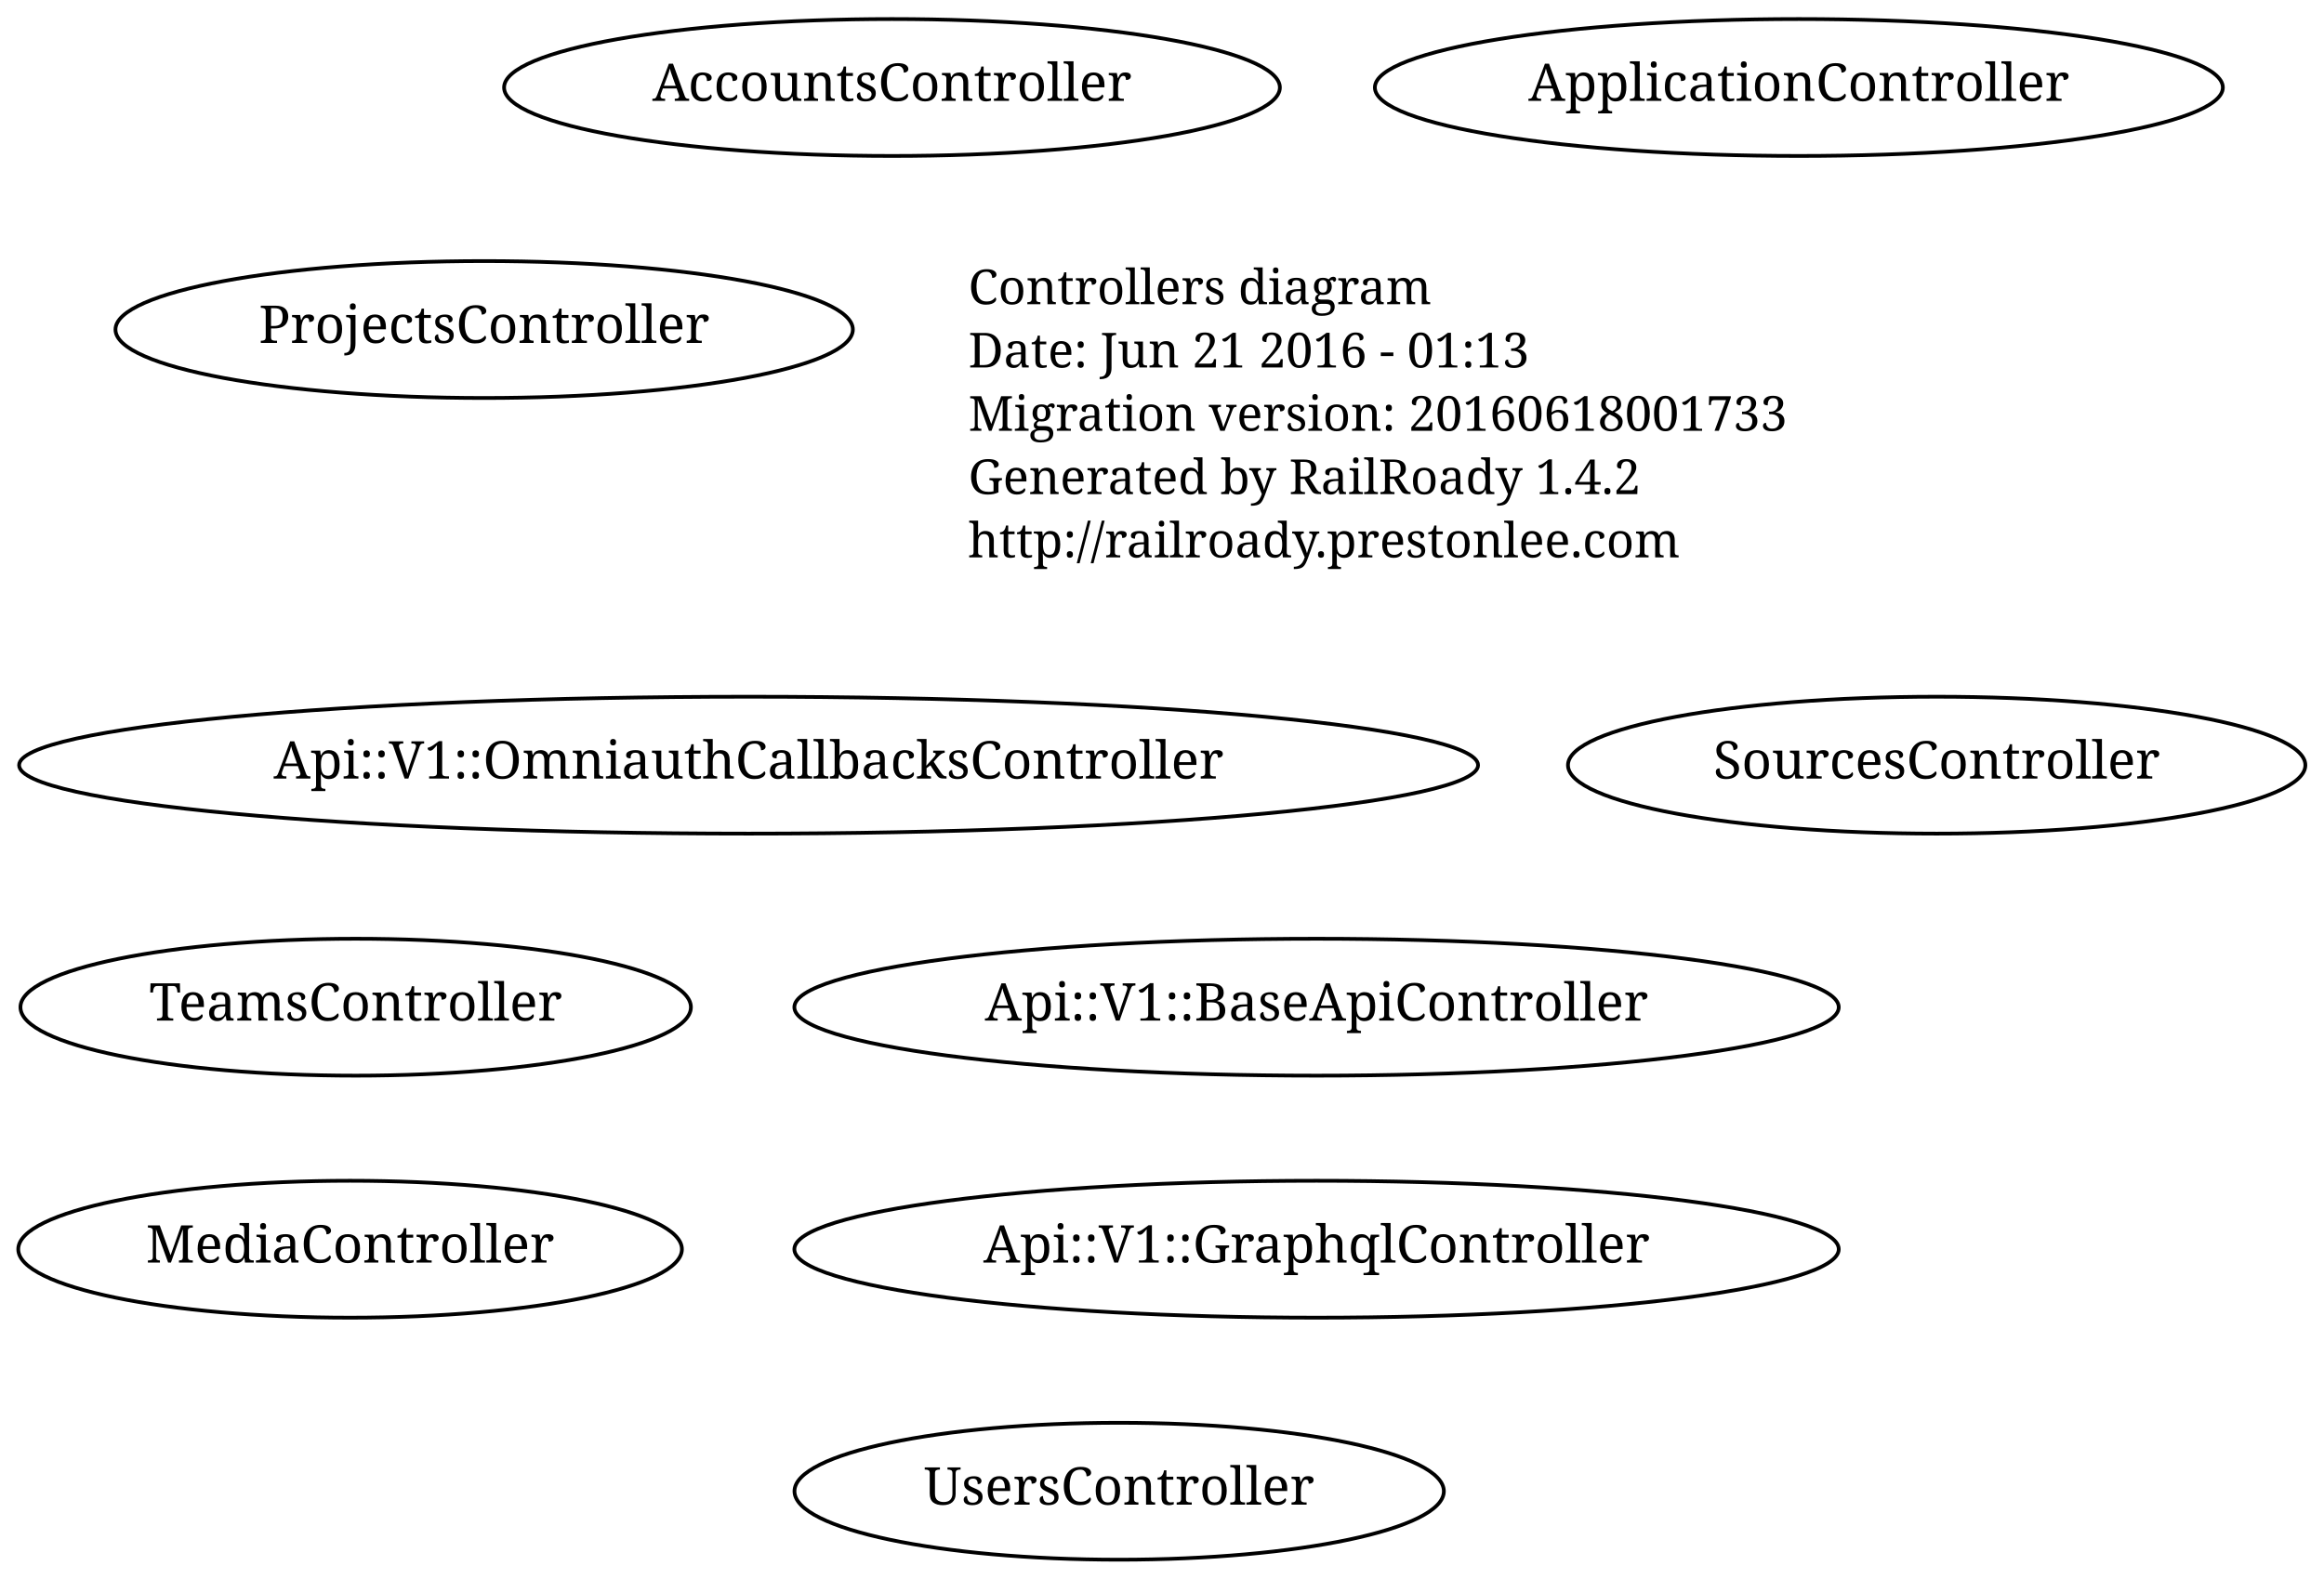
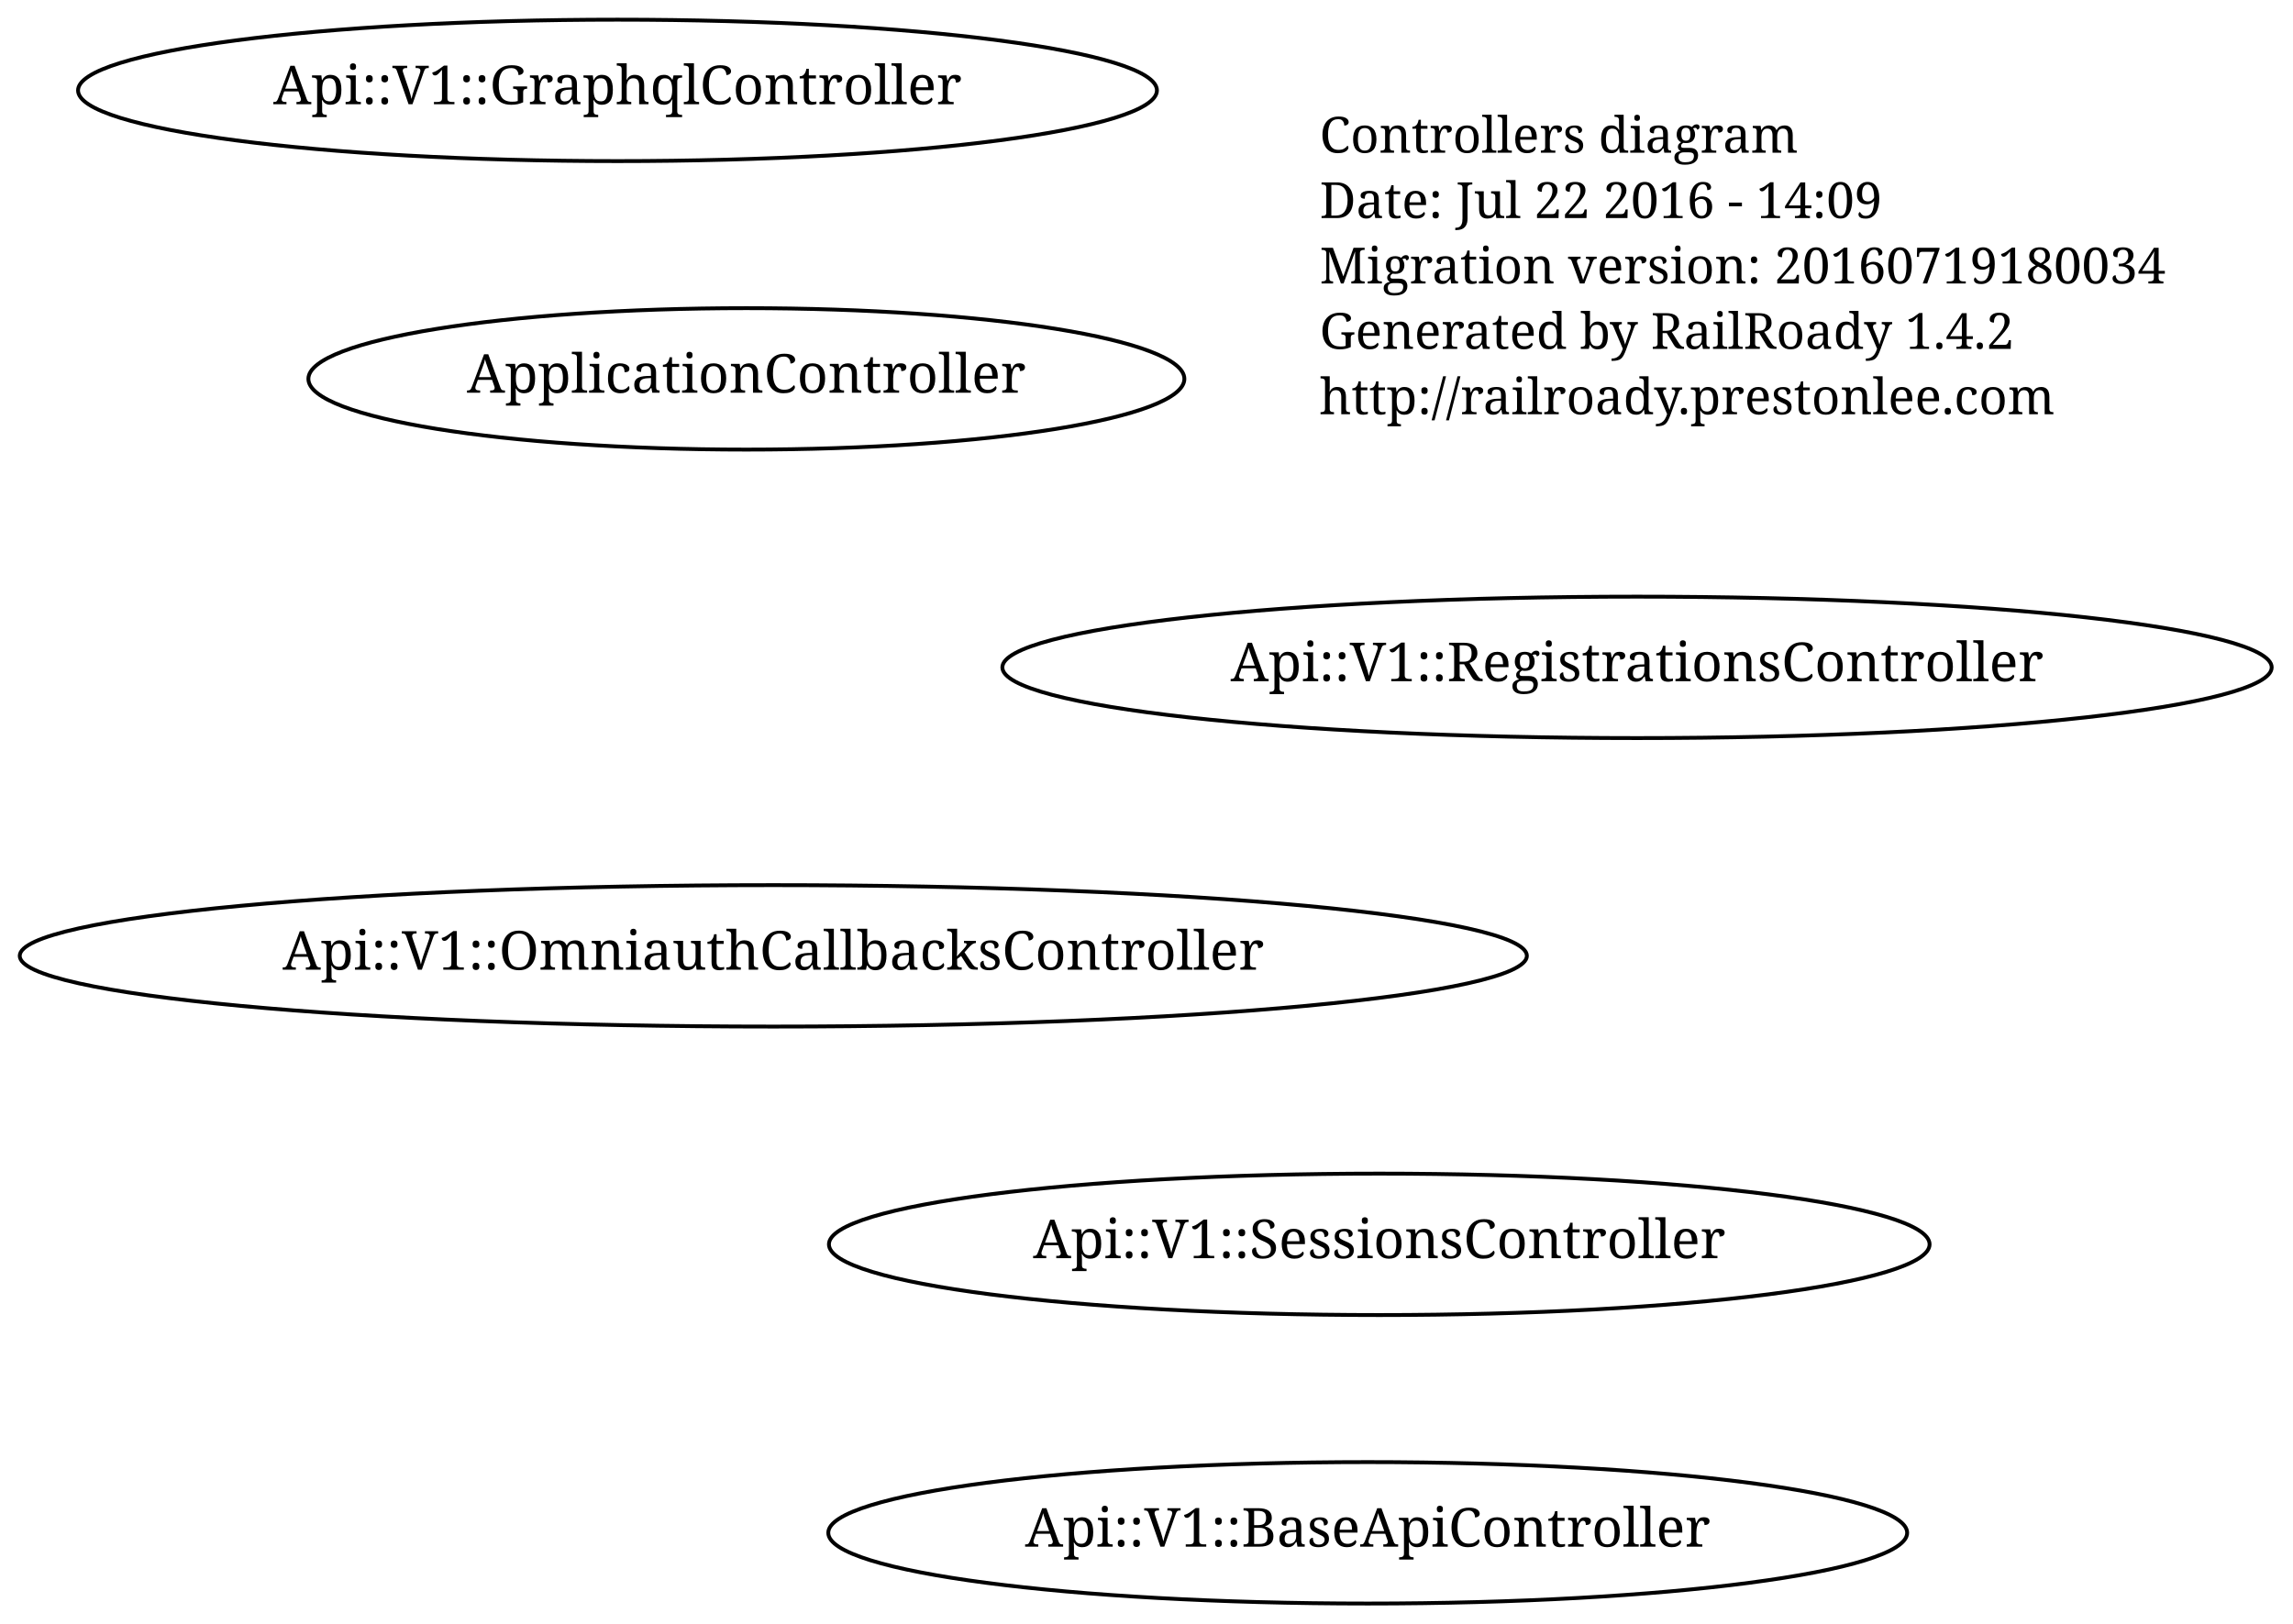
- <svg xmlns="http://www.w3.org/2000/svg" width="624pt" height="424pt" viewBox="0.00 0.00 624.00 424.00">
-   <g id="graph1" class="graph" transform="scale(1 1) rotate(0) translate(4 420)">
-     <polygon fill="none" stroke="none" points="-4,5 -4,-420 621,-420 621,5 -4,5" />
+ <svg xmlns="http://www.w3.org/2000/svg" width="596pt" height="422pt" viewBox="0.00 0.00 596.00 422.00">
+   <g id="graph1" class="graph" transform="scale(1 1) rotate(0) translate(4 418)">
+     <polygon fill="none" stroke="none" points="-4,5 -4,-418 593,-418 593,5 -4,5" />
    <g id="node1" class="node">
-       <text text-anchor="start" x="256" y="-338.3" font-family="Times Roman,serif" font-size="13.00">Controllers diagram</text>
-       <text text-anchor="start" x="256" y="-321.3" font-family="Times Roman,serif" font-size="13.00">Date: Jun 21 2016 - 01:13</text>
-       <text text-anchor="start" x="256" y="-304.3" font-family="Times Roman,serif" font-size="13.00">Migration version: 20160618001733</text>
-       <text text-anchor="start" x="256" y="-287.3" font-family="Times Roman,serif" font-size="13.00">Generated by RailRoady 1.4.2</text>
-       <text text-anchor="start" x="256" y="-270.3" font-family="Times Roman,serif" font-size="13.00">http://railroady.prestonlee.com</text>
+       <text text-anchor="start" x="339" y="-378.3" font-family="Times Roman,serif" font-size="13.00">Controllers diagram</text>
+       <text text-anchor="start" x="339" y="-361.3" font-family="Times Roman,serif" font-size="13.00">Date: Jul 22 2016 - 14:09</text>
+       <text text-anchor="start" x="339" y="-344.3" font-family="Times Roman,serif" font-size="13.00">Migration version: 20160719180034</text>
+       <text text-anchor="start" x="339" y="-327.3" font-family="Times Roman,serif" font-size="13.00">Generated by RailRoady 1.4.2</text>
+       <text text-anchor="start" x="339" y="-310.3" font-family="Times Roman,serif" font-size="13.00">http://railroady.prestonlee.com</text>
    </g>
    <g id="node2" class="node">
-       <ellipse fill="none" stroke="black" cx="349.5" cy="-149.5" rx="140.213" ry="18.385" />
-       <text text-anchor="middle" x="349.5" y="-145.9" font-family="Times Roman,serif" font-size="14.00">Api::V1::BaseApiController</text>
+       <ellipse fill="none" stroke="black" cx="354.5" cy="-94.5" rx="143.043" ry="18.385" />
+       <text text-anchor="middle" x="354.5" y="-90.9" font-family="Times Roman,serif" font-size="14.00">Api::V1::SessionsController</text>
    </g>
    <g id="node3" class="node">
-       <ellipse fill="none" stroke="black" cx="349.5" cy="-84.5" rx="140.213" ry="18.385" />
-       <text text-anchor="middle" x="349.5" y="-80.9" font-family="Times Roman,serif" font-size="14.00">Api::V1::GraphqlController</text>
+       <ellipse fill="none" stroke="black" cx="421.5" cy="-244.5" rx="164.963" ry="18.385" />
+       <text text-anchor="middle" x="421.5" y="-240.9" font-family="Times Roman,serif" font-size="14.00">Api::V1::RegistrationsController</text>
    </g>
    <g id="node4" class="node">
-       <ellipse fill="none" stroke="black" cx="197" cy="-214.5" rx="195.869" ry="18.385" />
-       <text text-anchor="middle" x="197" y="-210.9" font-family="Times Roman,serif" font-size="14.00">Api::V1::OmniauthCallbacksController</text>
+       <ellipse fill="none" stroke="black" cx="351.5" cy="-19.5" rx="140.213" ry="18.385" />
+       <text text-anchor="middle" x="351.5" y="-15.9" font-family="Times Roman,serif" font-size="14.00">Api::V1::BaseApiController</text>
    </g>
    <g id="node5" class="node">
-       <ellipse fill="none" stroke="black" cx="296.5" cy="-19.5" rx="87.18" ry="18.385" />
-       <text text-anchor="middle" x="296.5" y="-15.9" font-family="Times Roman,serif" font-size="14.00">UsersController</text>
+       <ellipse fill="none" stroke="black" cx="156.5" cy="-394.5" rx="140.213" ry="18.385" />
+       <text text-anchor="middle" x="156.5" y="-390.9" font-family="Times Roman,serif" font-size="14.00">Api::V1::GraphqlController</text>
    </g>
    <g id="node6" class="node">
-       <ellipse fill="none" stroke="black" cx="91.5" cy="-149.5" rx="90.01" ry="18.385" />
-       <text text-anchor="middle" x="91.5" y="-145.9" font-family="Times Roman,serif" font-size="14.00">TeamsController</text>
+       <ellipse fill="none" stroke="black" cx="197" cy="-169.5" rx="195.869" ry="18.385" />
+       <text text-anchor="middle" x="197" y="-165.9" font-family="Times Roman,serif" font-size="14.00">Api::V1::OmniauthCallbacksController</text>
    </g>
    <g id="node7" class="node">
-       <ellipse fill="none" stroke="black" cx="90" cy="-84.5" rx="89.096" ry="18.385" />
-       <text text-anchor="middle" x="90" y="-80.9" font-family="Times Roman,serif" font-size="14.00">MediaController</text>
-     </g>
-     <g id="node8" class="node">
-       <ellipse fill="none" stroke="black" cx="479" cy="-396.5" rx="113.844" ry="18.385" />
-       <text text-anchor="middle" x="479" y="-392.9" font-family="Times Roman,serif" font-size="14.00">ApplicationController</text>
-     </g>
-     <g id="node9" class="node">
-       <ellipse fill="none" stroke="black" cx="126" cy="-331.5" rx="98.995" ry="18.385" />
-       <text text-anchor="middle" x="126" y="-327.9" font-family="Times Roman,serif" font-size="14.00">ProjectsController</text>
-     </g>
-     <g id="node10" class="node">
-       <ellipse fill="none" stroke="black" cx="235.5" cy="-396.5" rx="104.151" ry="18.385" />
-       <text text-anchor="middle" x="235.5" y="-392.9" font-family="Times Roman,serif" font-size="14.00">AccountsController</text>
-     </g>
-     <g id="node11" class="node">
-       <ellipse fill="none" stroke="black" cx="516" cy="-214.5" rx="98.995" ry="18.385" />
-       <text text-anchor="middle" x="516" y="-210.9" font-family="Times Roman,serif" font-size="14.00">SourcesController</text>
+       <ellipse fill="none" stroke="black" cx="190" cy="-319.5" rx="113.844" ry="18.385" />
+       <text text-anchor="middle" x="190" y="-315.9" font-family="Times Roman,serif" font-size="14.00">ApplicationController</text>
    </g>
  </g>
</svg>
